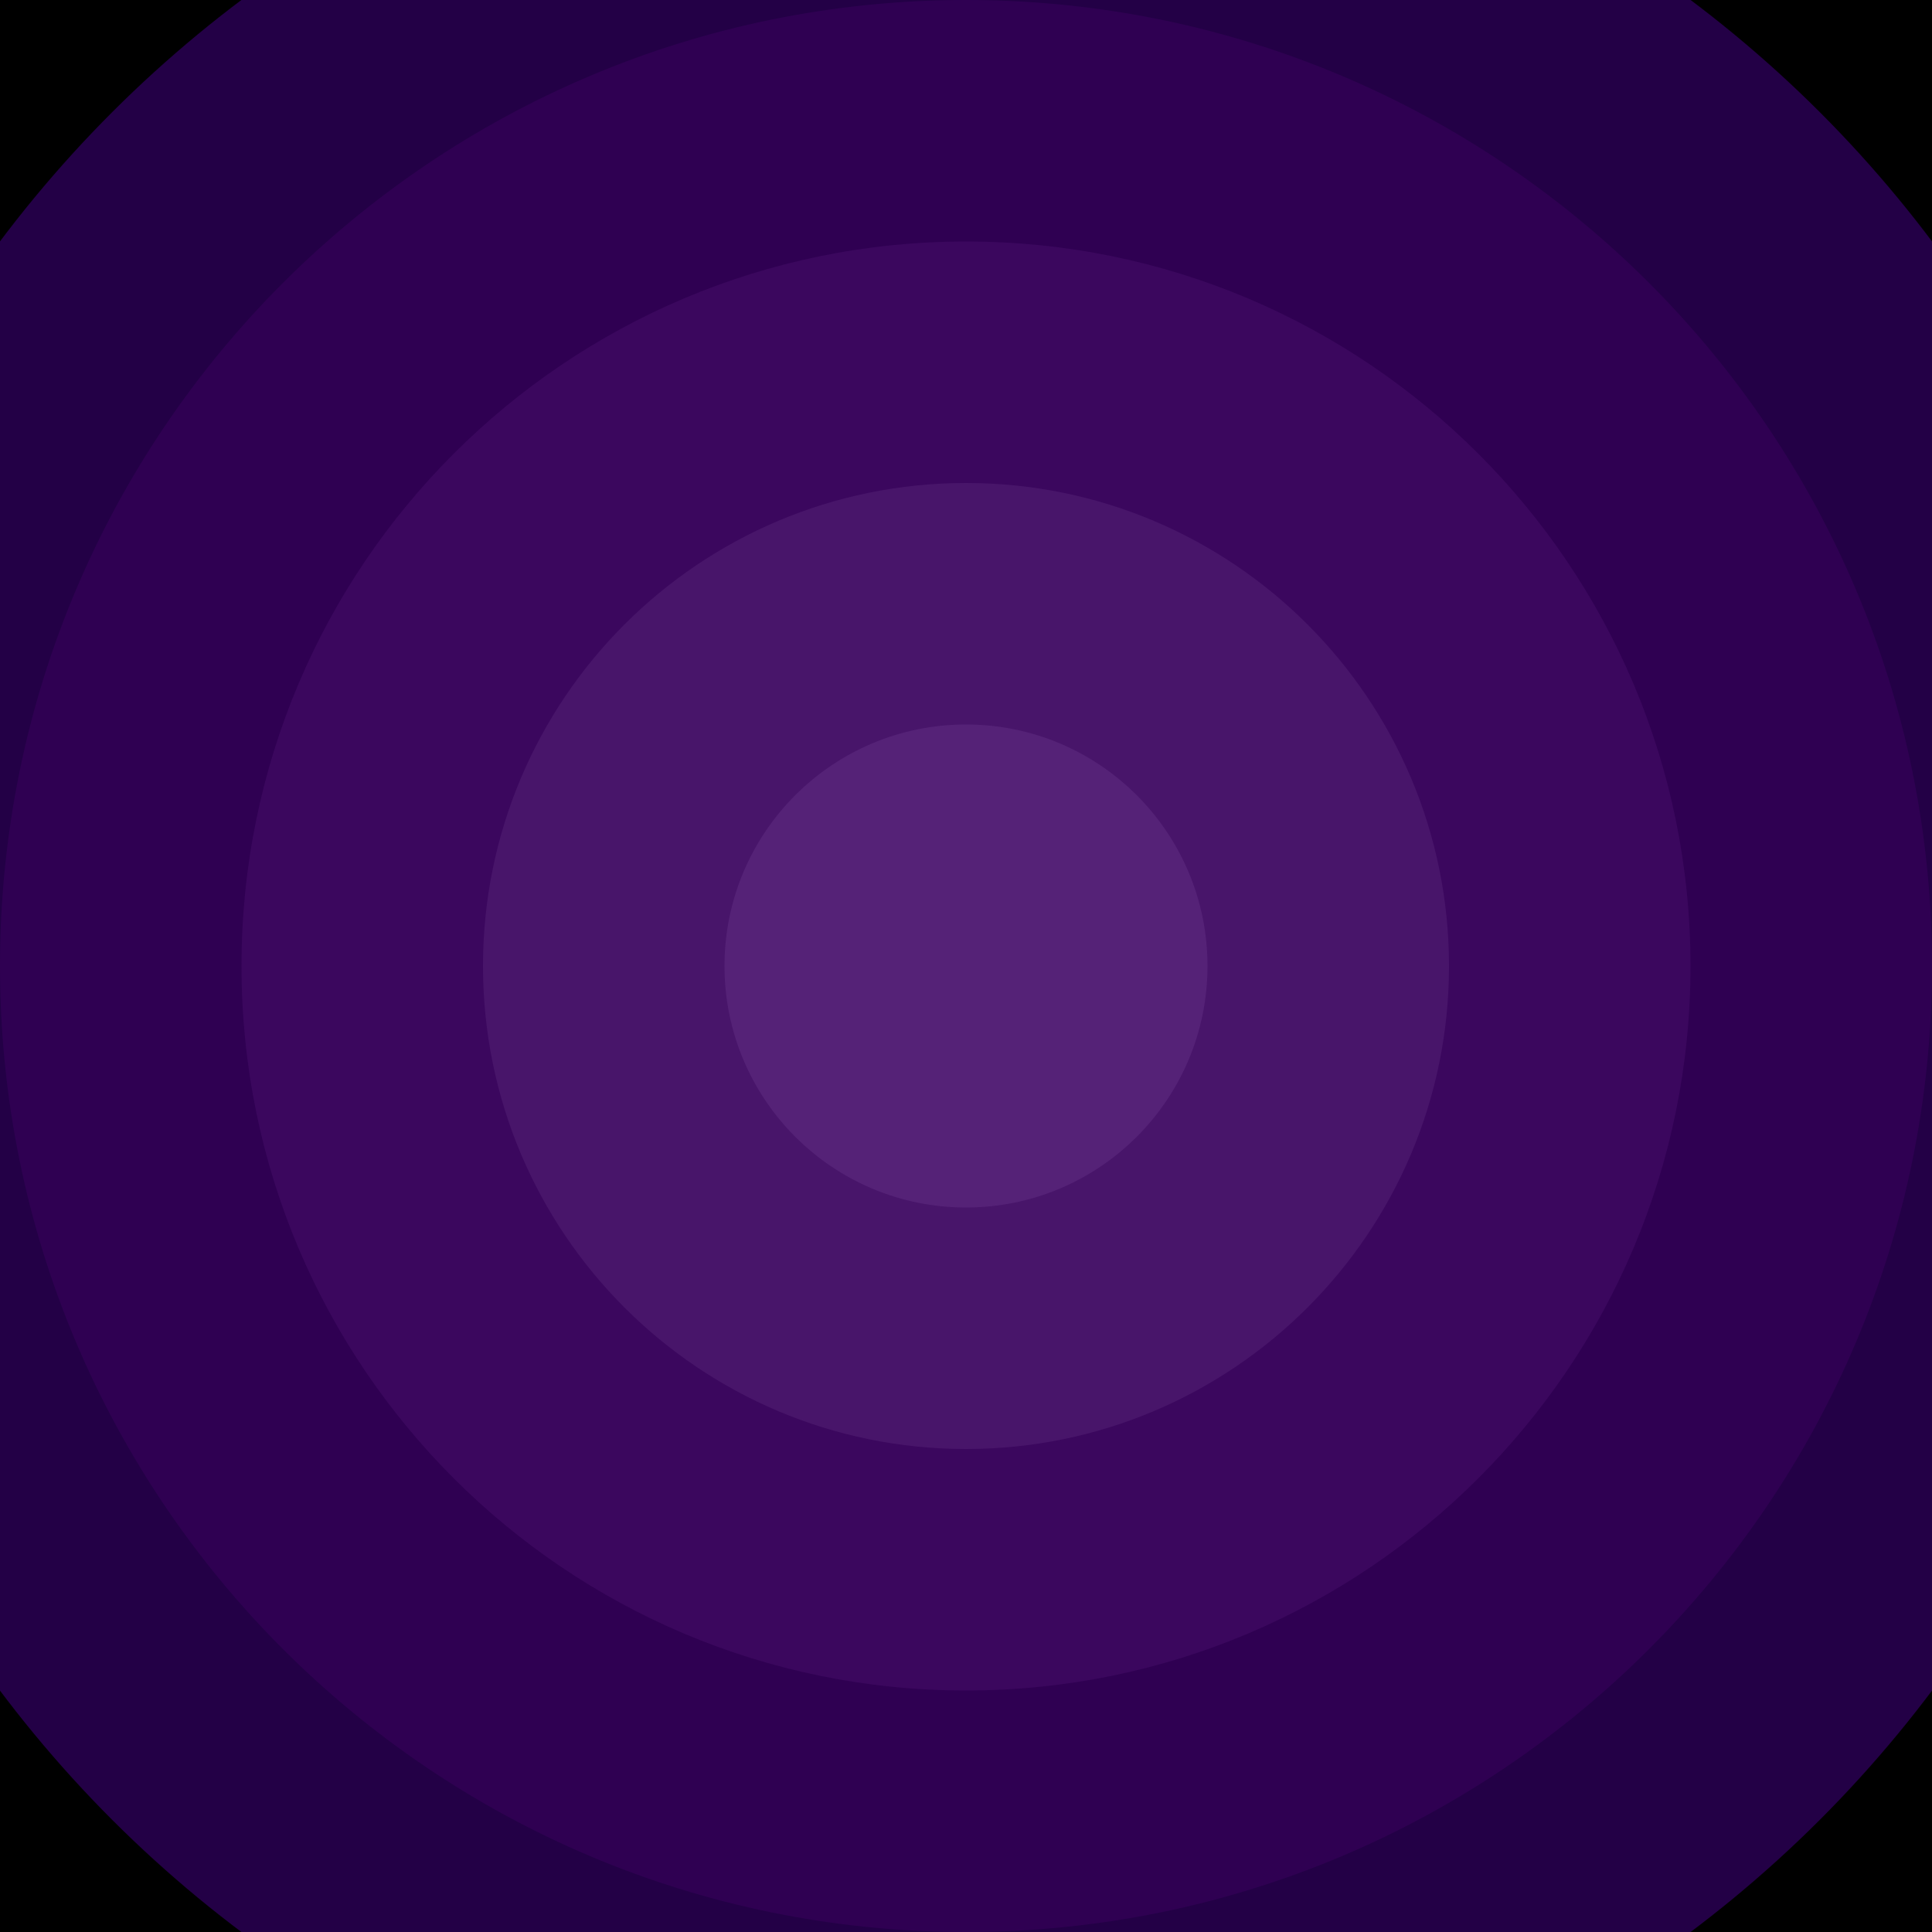
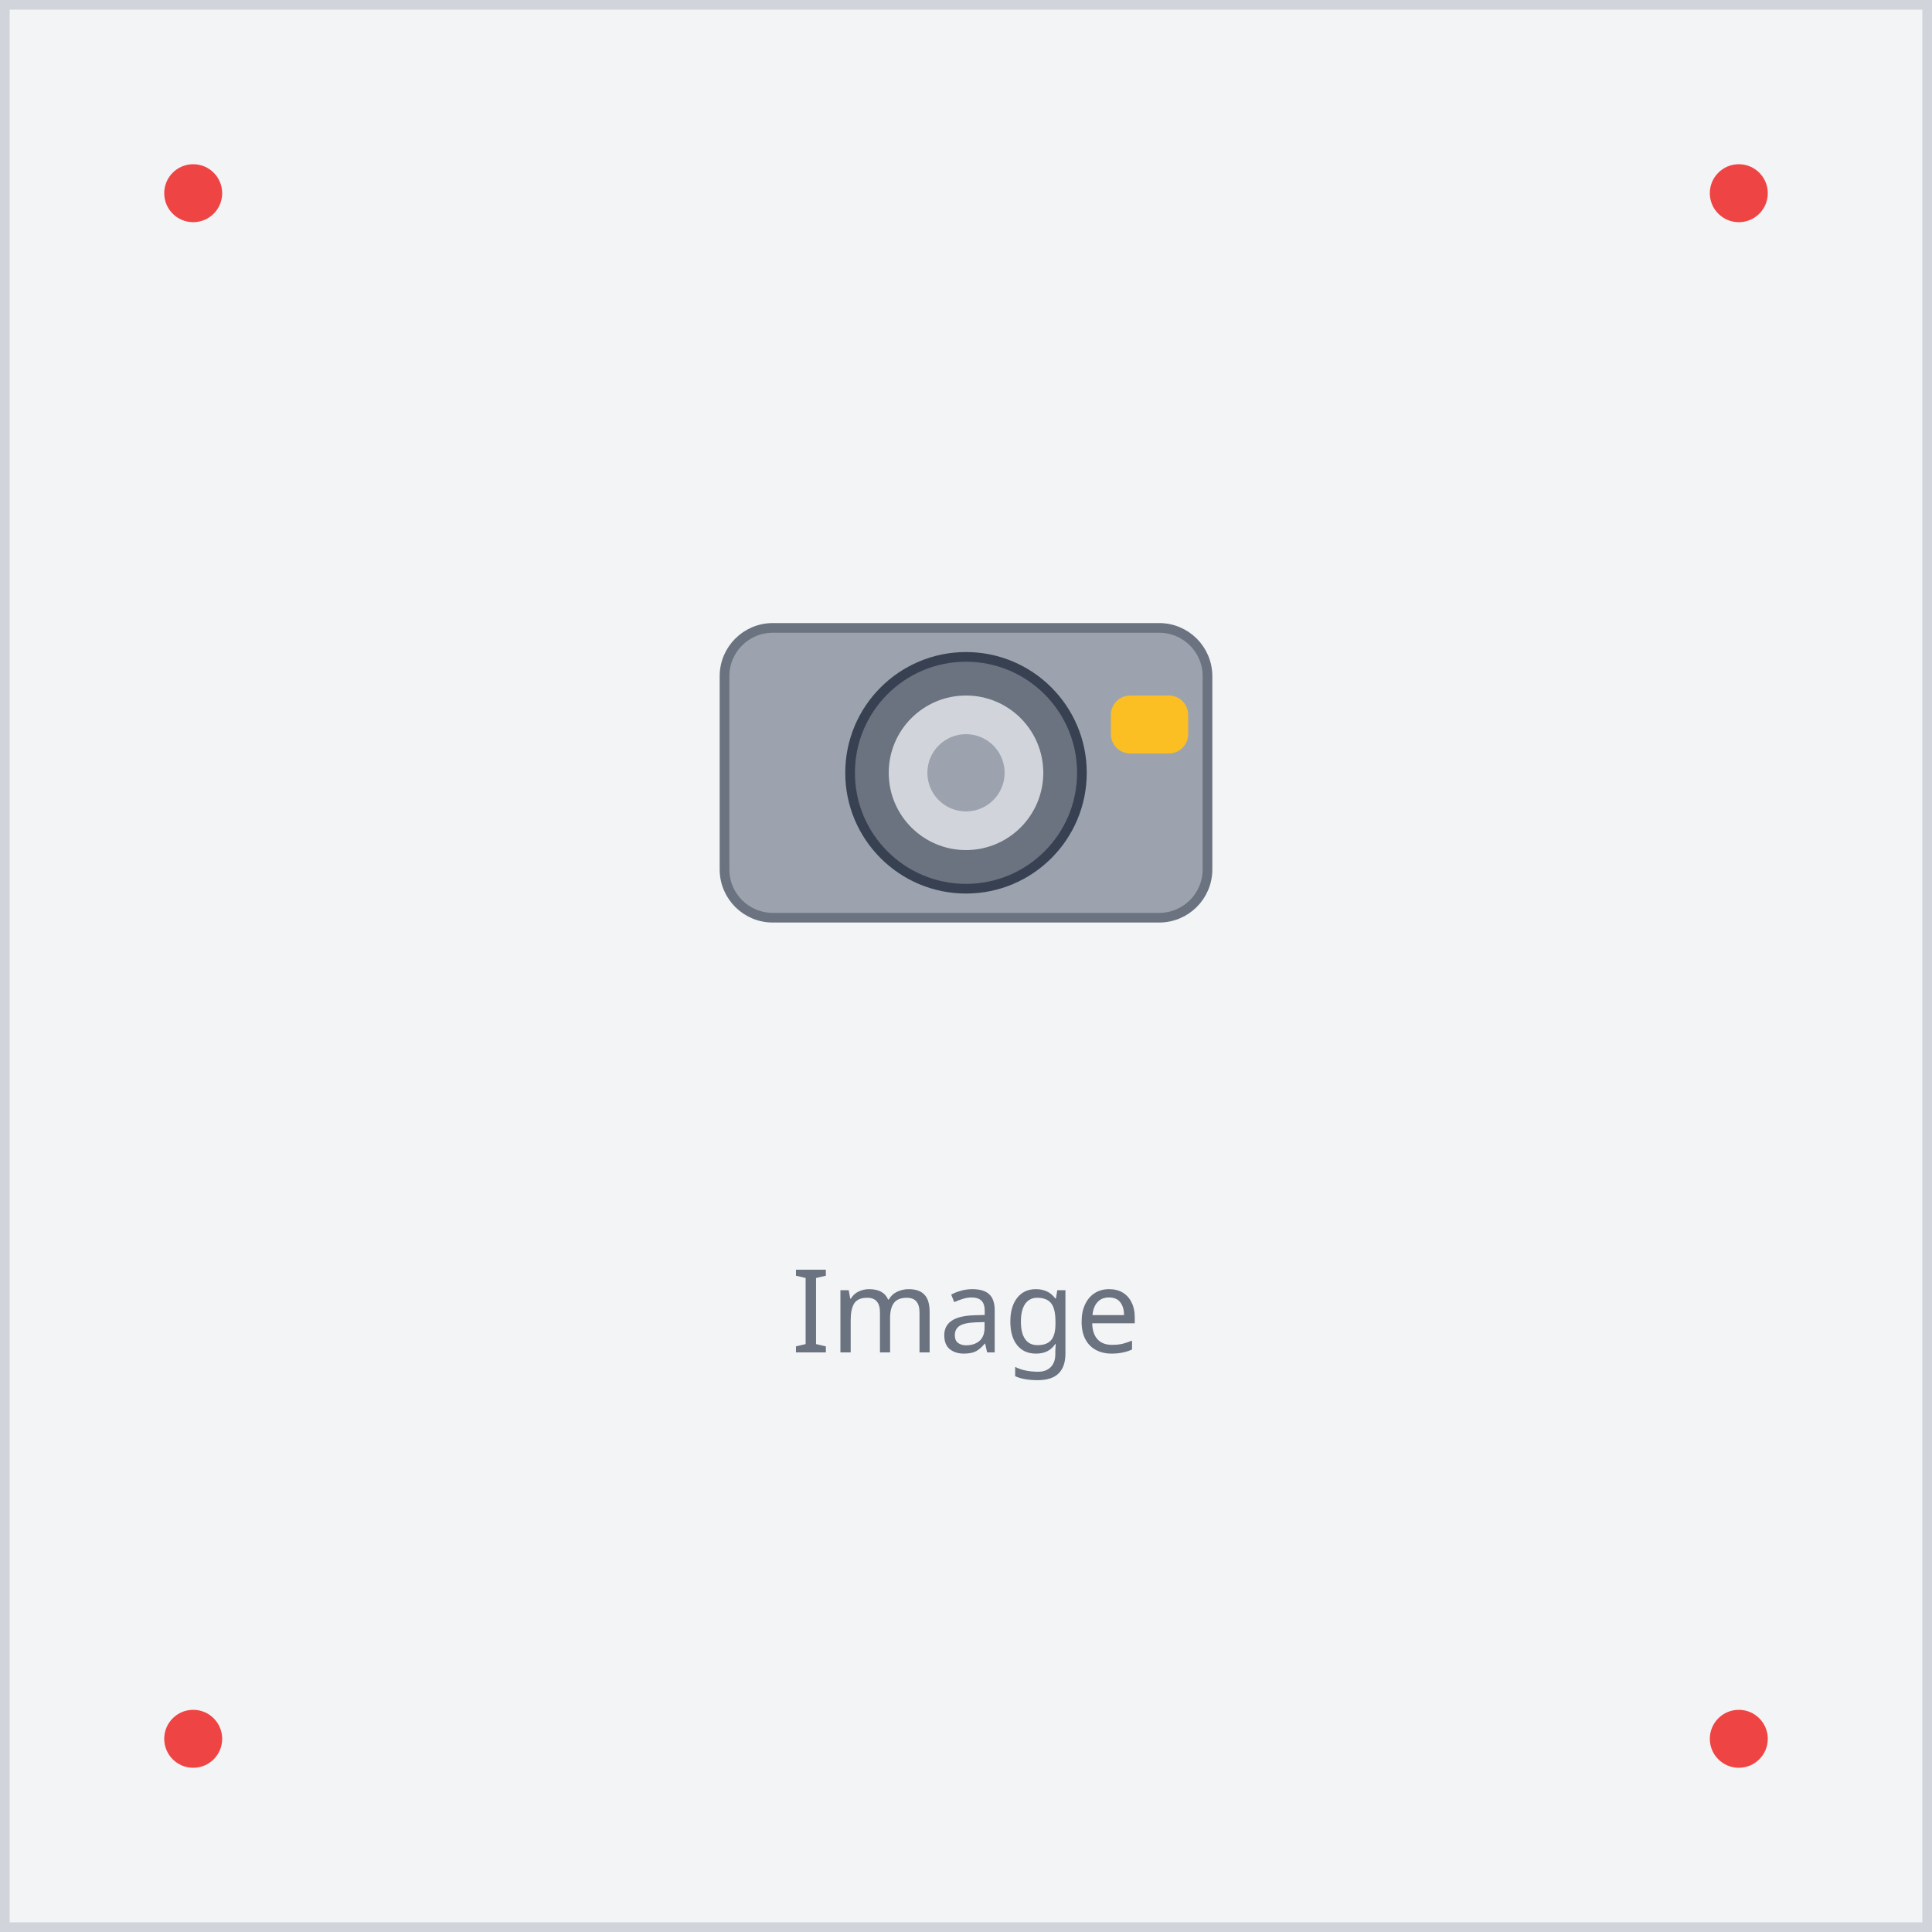
- <svg xmlns="http://www.w3.org/2000/svg" width="100%" height="100%" viewBox="0 0 800 800">
-   <rect fill="#000000" width="800" height="800" />
-   <g fill-opacity="1">
-     <circle fill="#000000" cx="400" cy="400" r="600" />
-     <circle fill="#230046" cx="400" cy="400" r="500" />
-     <circle fill="#2f0052" cx="400" cy="400" r="400" />
-     <circle fill="#3b075e" cx="400" cy="400" r="300" />
-     <circle fill="#48156a" cx="400" cy="400" r="200" />
-     <circle fill="#552277" cx="400" cy="400" r="100" />
+ <svg xmlns="http://www.w3.org/2000/svg" width="100%" height="100%" viewBox="0 0 200 200">
+   <rect width="200" height="200" fill="#f3f4f6" stroke="#d1d5db" stroke-width="2" />
+   <g transform="translate(100, 80)">
+     <rect x="-25" y="-15" width="50" height="30" rx="5" fill="#9ca3af" stroke="#6b7280" stroke-width="1" />
+     <circle cx="0" cy="0" r="12" fill="#6b7280" stroke="#374151" stroke-width="1" />
+     <circle cx="0" cy="0" r="8" fill="#d1d5db" />
+     <circle cx="0" cy="0" r="4" fill="#9ca3af" />
+     <rect x="15" y="-8" width="8" height="6" rx="2" fill="#fbbf24" />
  </g>
+   <text x="100" y="140" text-anchor="middle" font-family="system-ui, sans-serif" font-size="12" fill="#6b7280">Image</text>
+   <circle cx="20" cy="20" r="3" fill="#ef4444" />
+   <circle cx="180" cy="20" r="3" fill="#ef4444" />
+   <circle cx="20" cy="180" r="3" fill="#ef4444" />
+   <circle cx="180" cy="180" r="3" fill="#ef4444" />
</svg>
